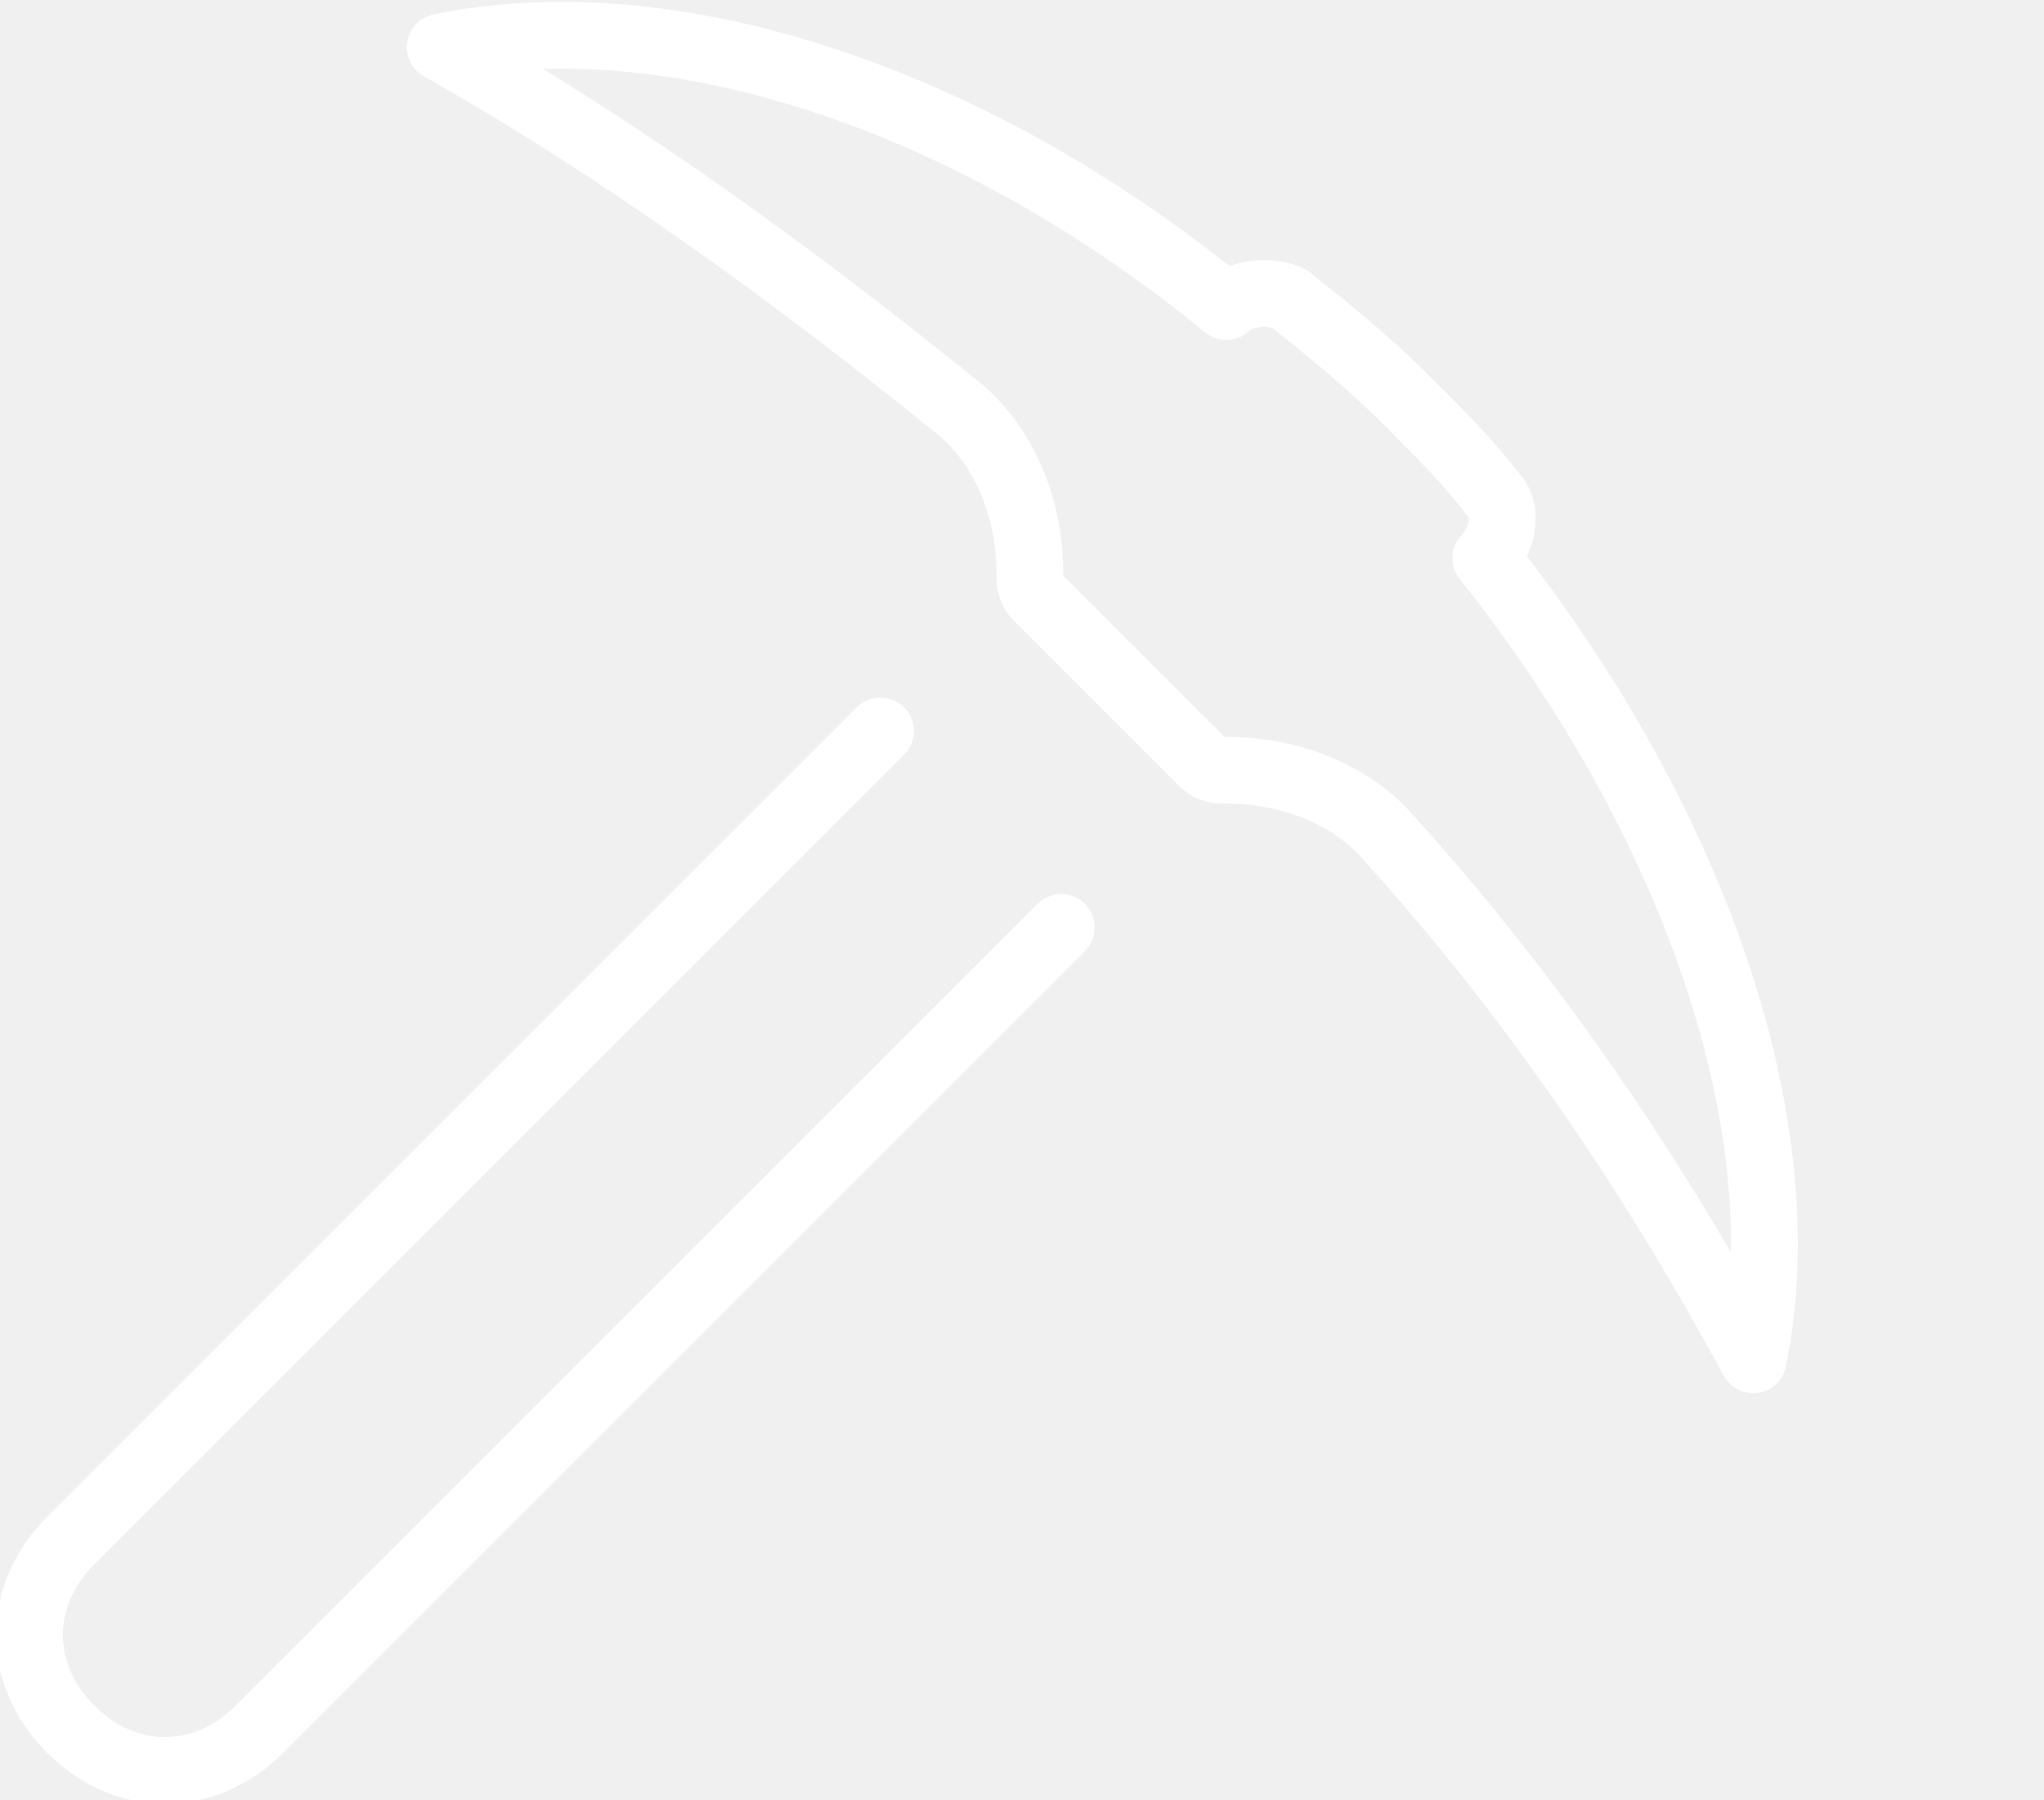
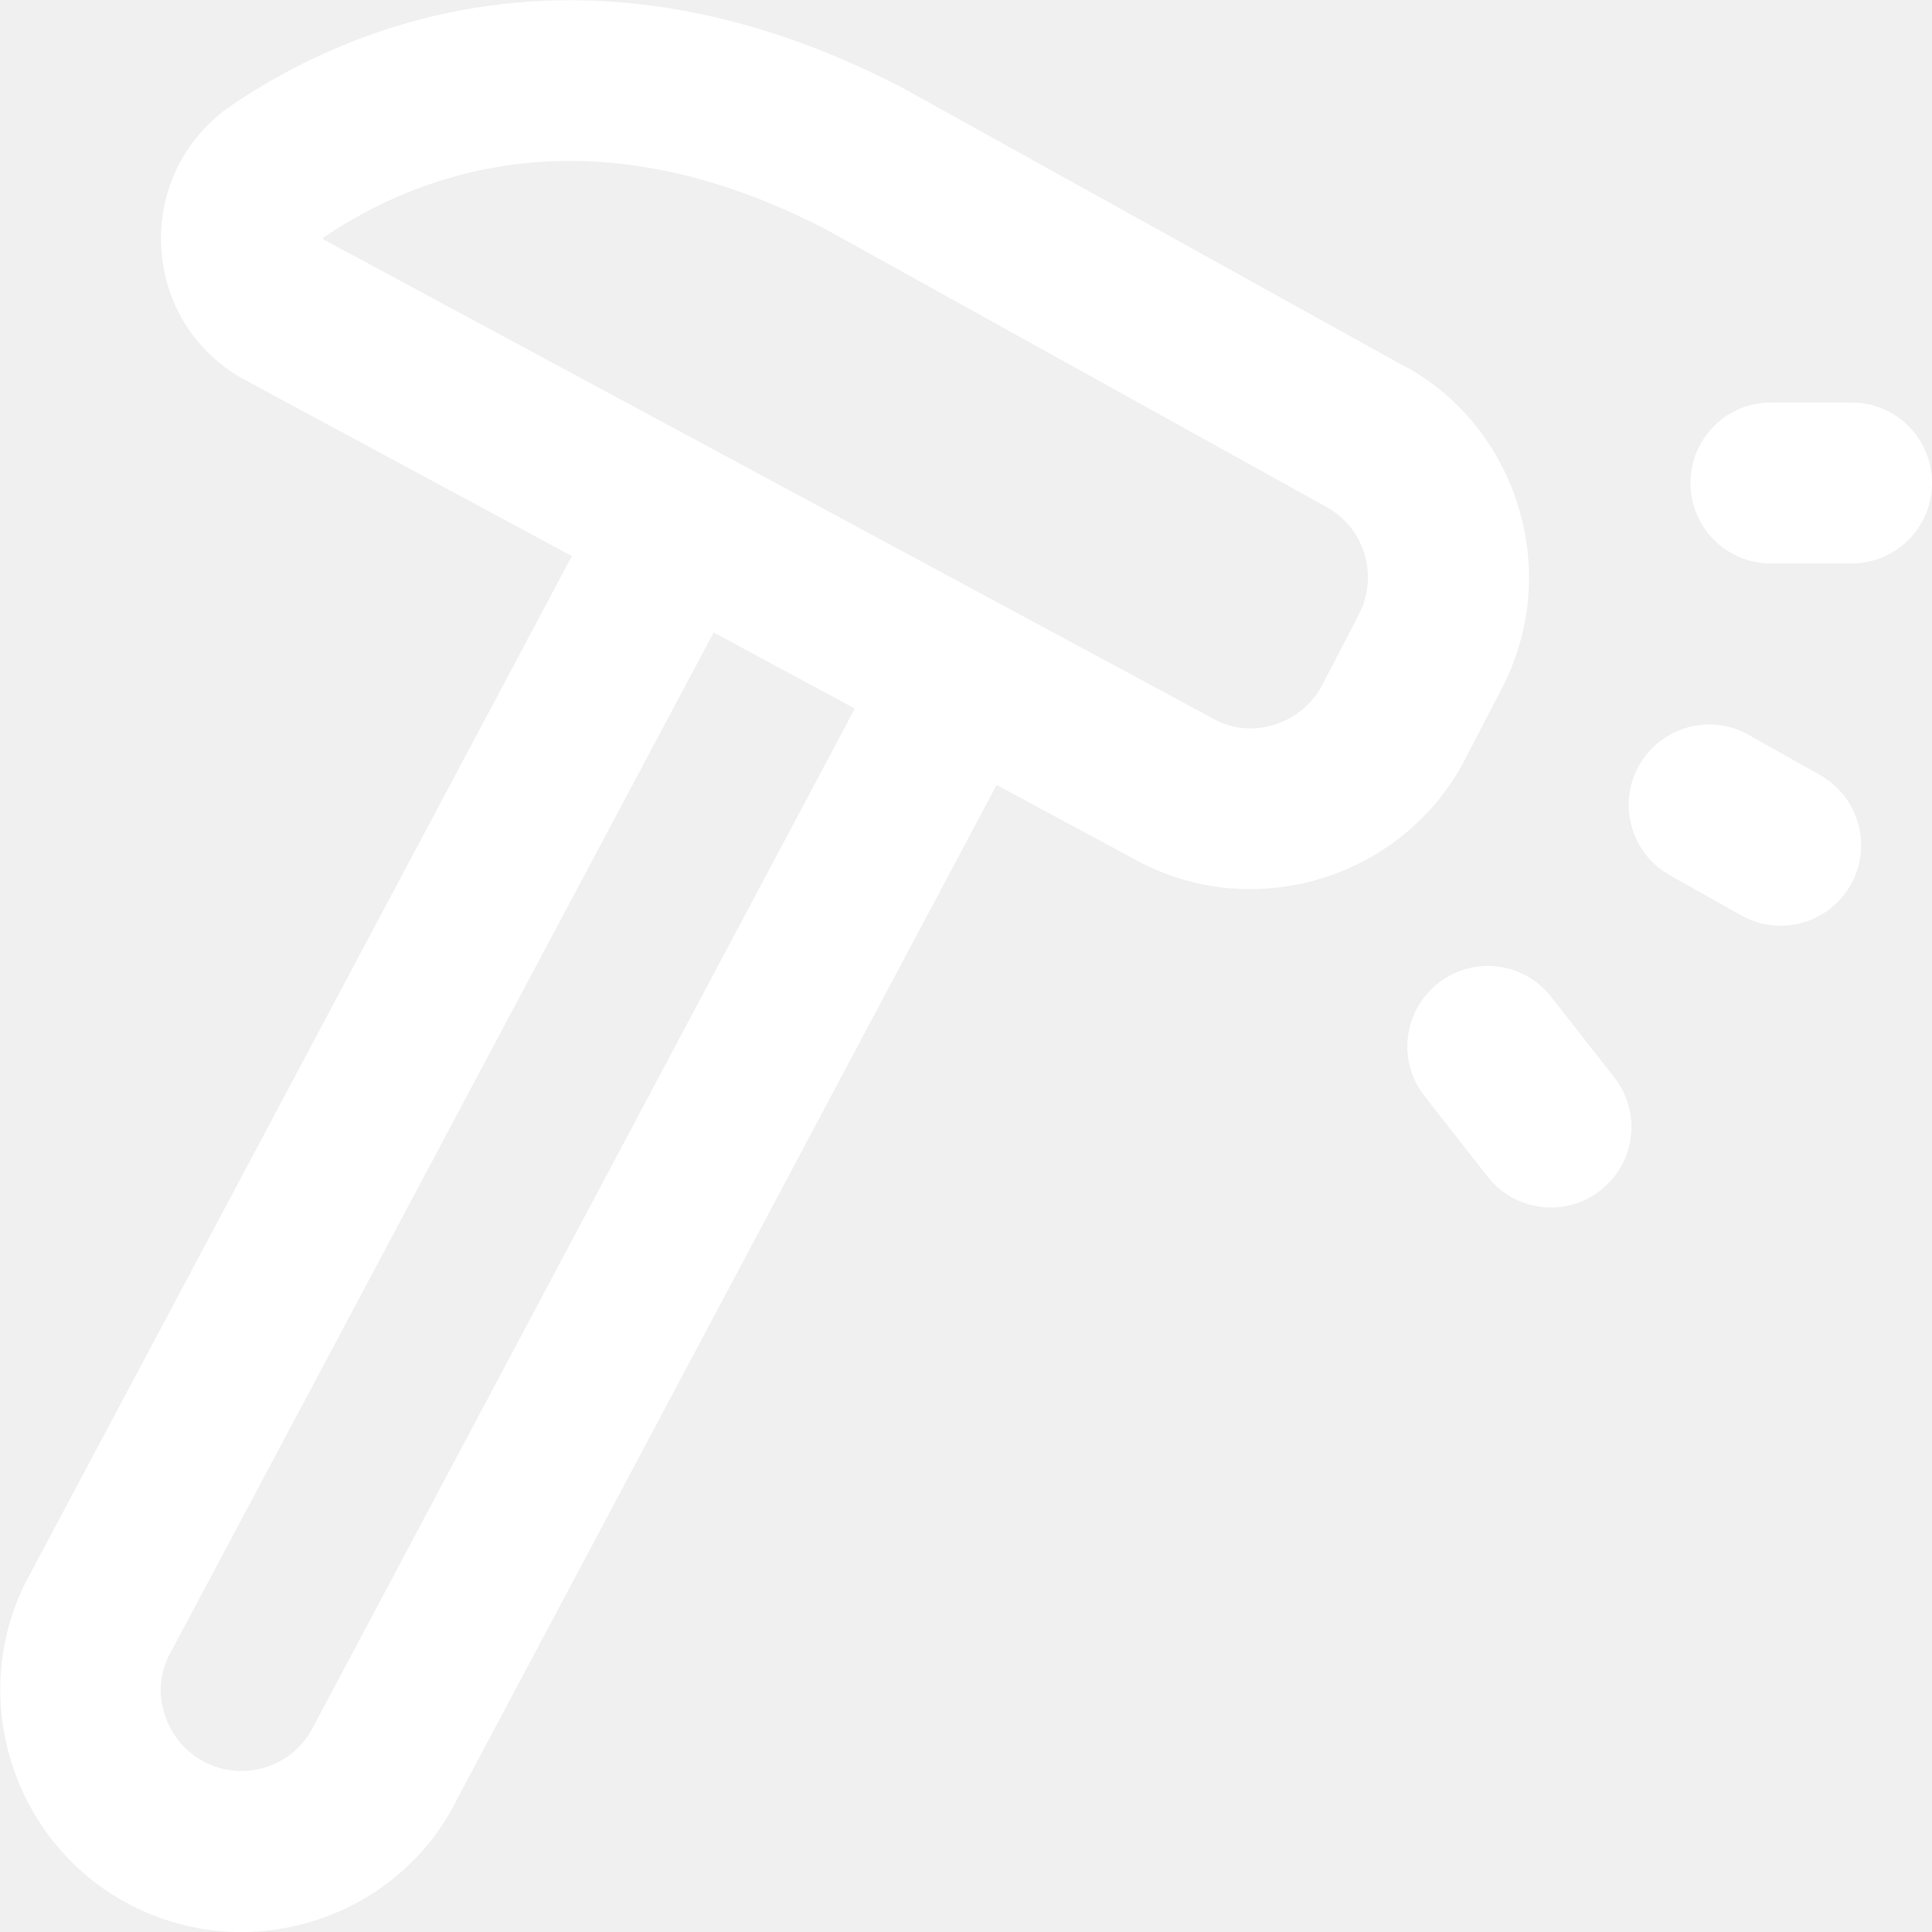
- <svg xmlns="http://www.w3.org/2000/svg" version="1.1" id="Шар_1" x="0px" y="0px" viewBox="0 0 26 22.9" style="enable-background:new 0 0 26 22.9;" xml:space="preserve">
-   <style type="text/css">
- 	.st0{fill:none;stroke:#FFFFFF;stroke-width:0.85;stroke-linecap:round;stroke-linejoin:round;}
- </style>
-   <g id="Layer_2">
-     <g id="Layer_1-2">
-       <path class="st0" d="M18.9,7.1L18.9,7.1c0.2-0.2,0.3-0.6,0.1-0.8c-0.3-0.4-0.7-0.8-1.1-1.2c-0.5-0.5-1-0.9-1.5-1.3    c-0.2-0.1-0.6-0.1-0.8,0.1C12.3,1.2,8.5,0,5.6,0.6c2.3,1.3,4.5,2.9,6.6,4.6c0.6,0.5,0.9,1.3,0.9,2.1c0,0.1,0,0.2,0.1,0.3l2.1,2.1    c0.1,0.1,0.2,0.1,0.3,0.1c0.8,0,1.6,0.3,2.1,0.9c1.8,2,3.3,4.2,4.6,6.6C22.9,14.4,21.6,10.5,18.9,7.1z" />
-       <path class="st0" d="M13.5,11.8L3.3,22c-0.7,0.7-1.7,0.7-2.4,0l0,0c-0.7-0.7-0.7-1.7,0-2.4L11.2,9.3" />
-     </g>
-   </g>
+ <svg xmlns="http://www.w3.org/2000/svg" id="Layer_1" data-name="Layer 1" viewBox="0 0 24 24" width="512" height="512">
+   <path fill="white" d="M18.201,9.429l.454-.874c.373-.72,.441-1.539,.191-2.31s-.787-1.394-1.474-1.736L11.213,1.092C7.267-.959,4.302,.343,2.887,1.301c-.597,.403-.927,1.072-.883,1.789,.043,.708,.446,1.324,1.076,1.65l4.024,2.168L.314,19.665c-.723,1.455-.139,3.247,1.303,3.997,.434,.226,.905,.339,1.379,.339,.313,0,.628-.049,.935-.149,.771-.252,1.395-.791,1.742-1.492l6.707-12.609,1.797,.968c.433,.221,.896,.326,1.354,.326,1.086,0,2.138-.591,2.671-1.615ZM3.894,21.445c-.12,.242-.327,.421-.584,.505-.258,.084-.531,.062-.771-.063-.48-.249-.675-.847-.447-1.307L8.865,7.857l1.754,.945L3.894,21.445ZM16.88,7.633l-.453,.874c-.253,.485-.857,.678-1.321,.439L4.02,2.975c-.006-.003-.005-.015-.012-.018,.744-.504,1.776-.958,3.069-.958,.931,0,1.997,.235,3.19,.854l6.173,3.424c.241,.121,.42,.328,.504,.585,.083,.257,.061,.53-.064,.771Zm7.12-1.633c0,.553-.447,1-1,1h-1c-.553,0-1-.447-1-1s.447-1,1-1h1c.553,0,1,.447,1,1Zm-3.947,7.384c.341,.435,.265,1.062-.171,1.403-.183,.144-.399,.213-.615,.213-.297,0-.591-.132-.788-.384l-.783-1c-.341-.435-.265-1.062,.171-1.403,.434-.342,1.062-.265,1.403,.171l.783,1Zm2.938-2.393c-.184,.325-.522,.509-.872,.509-.166,0-.335-.041-.49-.129l-.888-.5c-.48-.271-.651-.881-.38-1.362,.271-.479,.88-.653,1.362-.38l.888,.5c.48,.271,.651,.881,.38,1.362Z" />
</svg>
